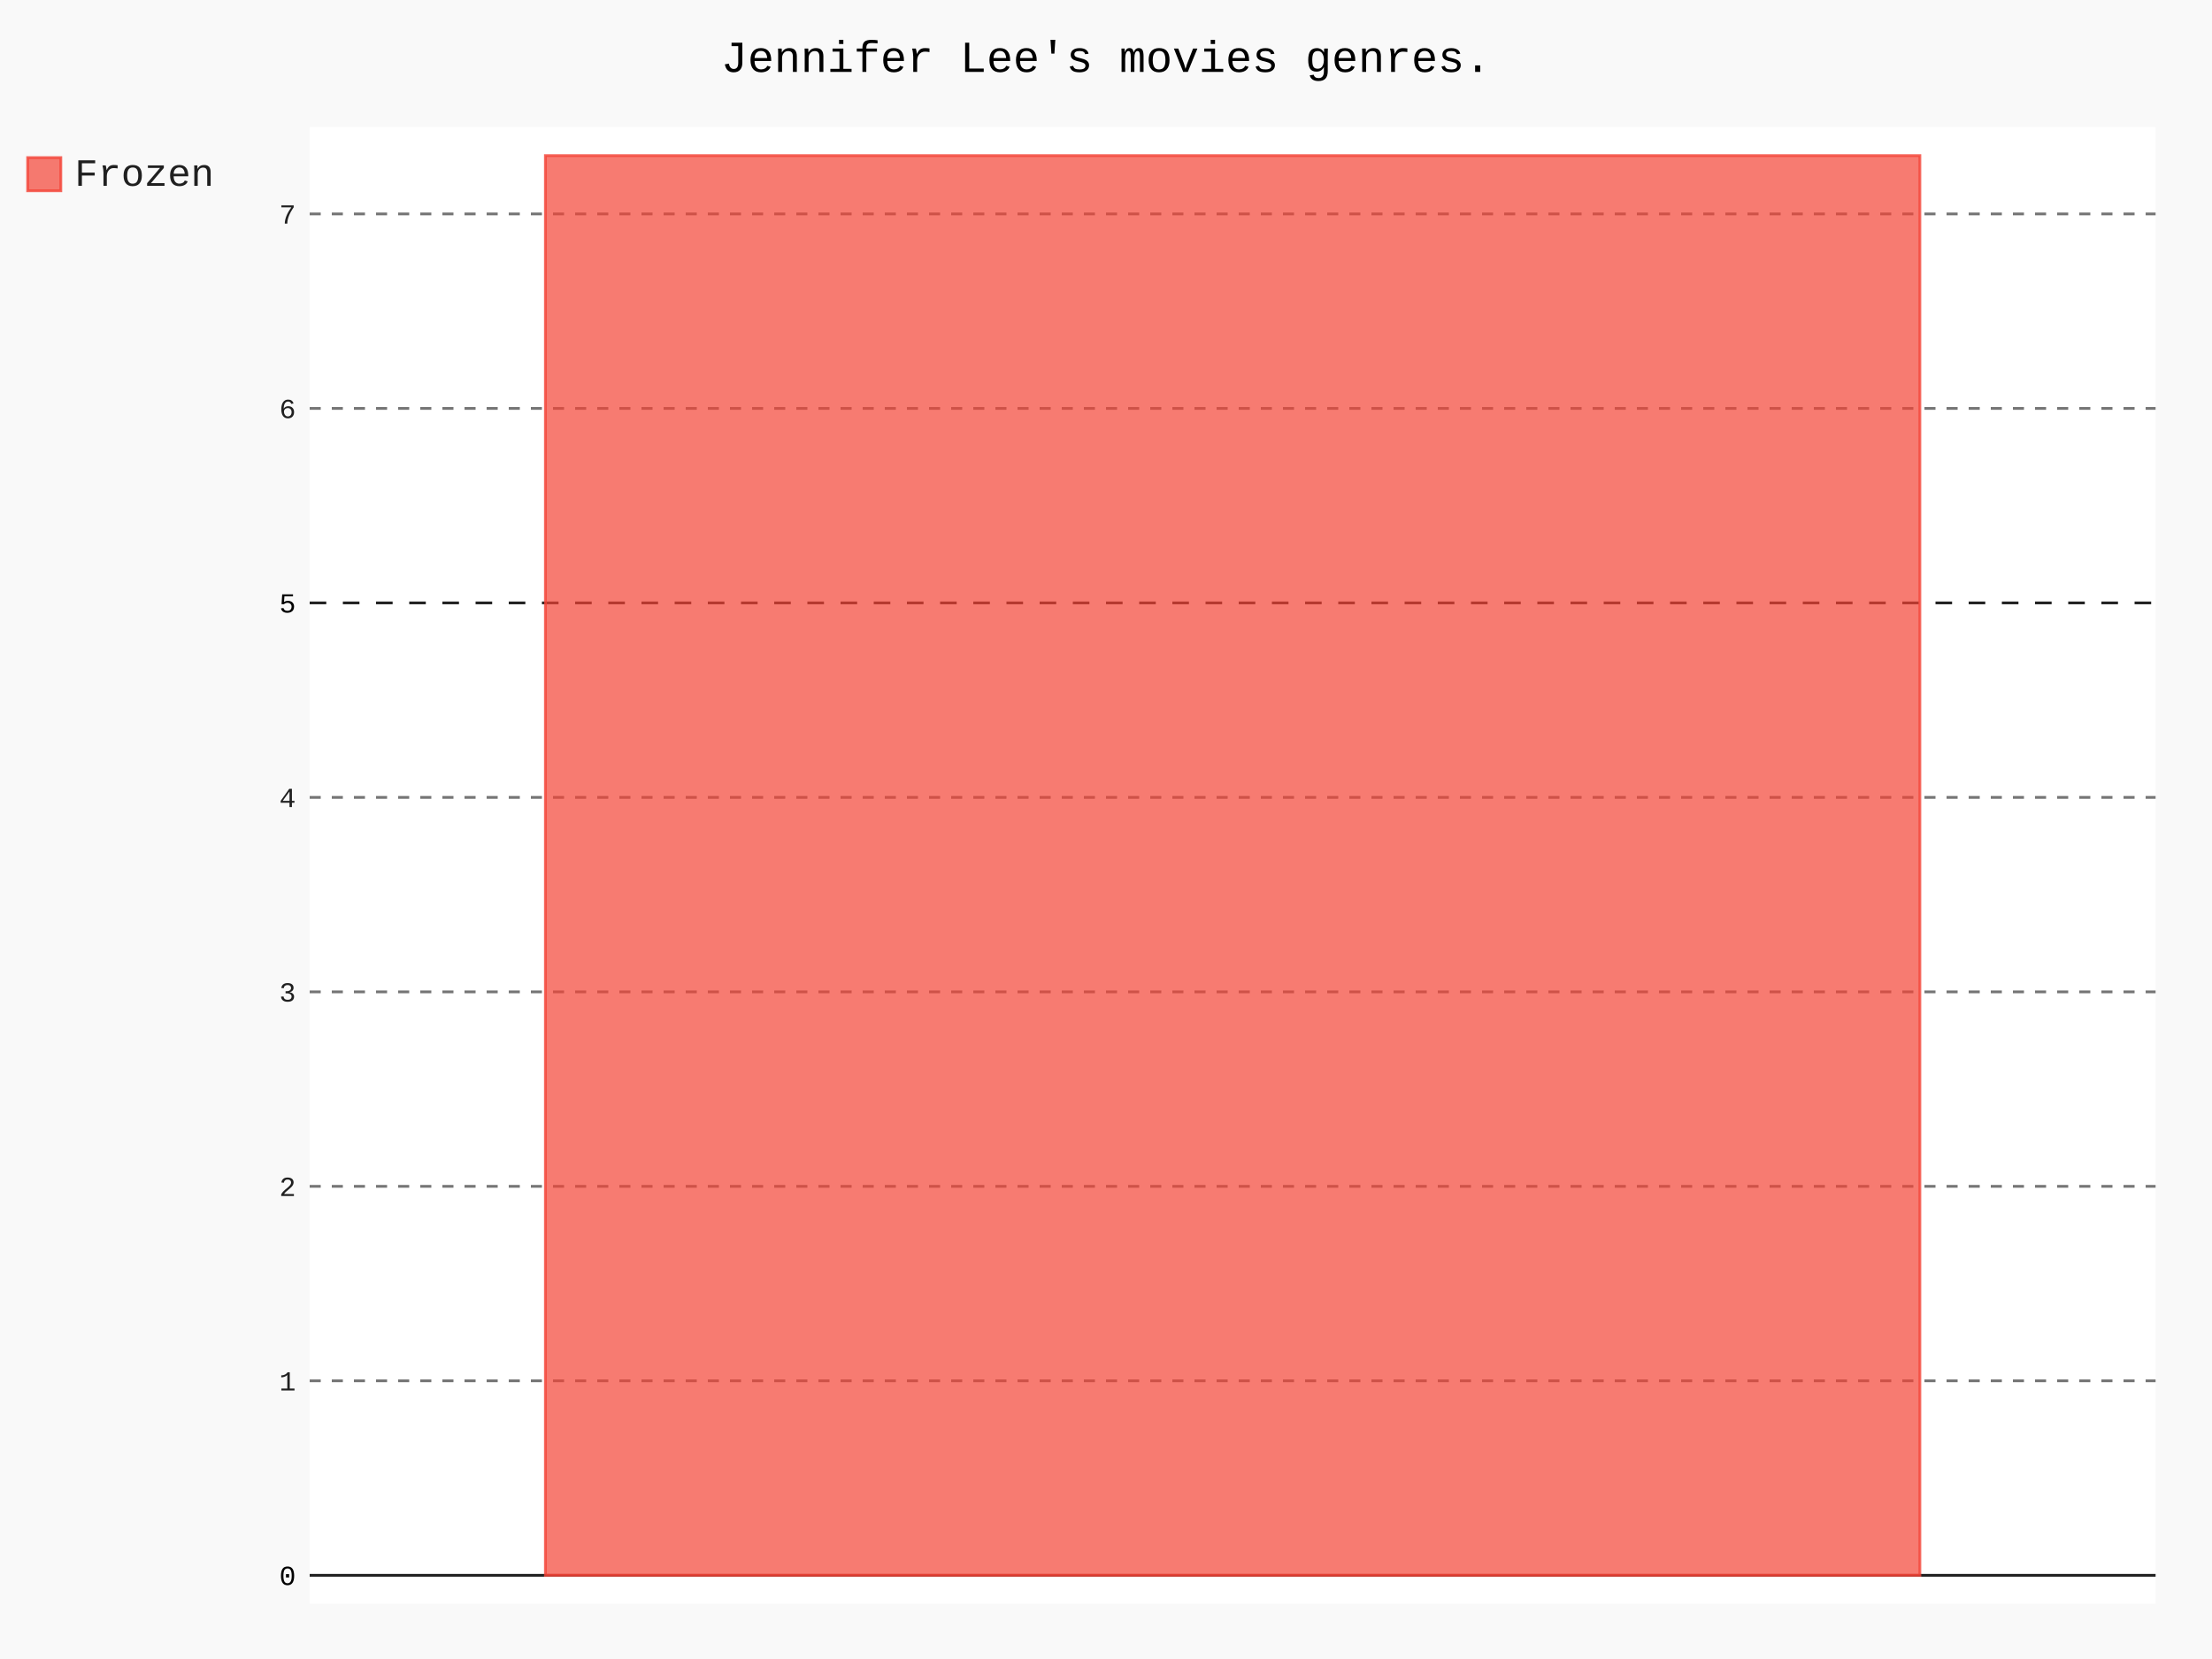
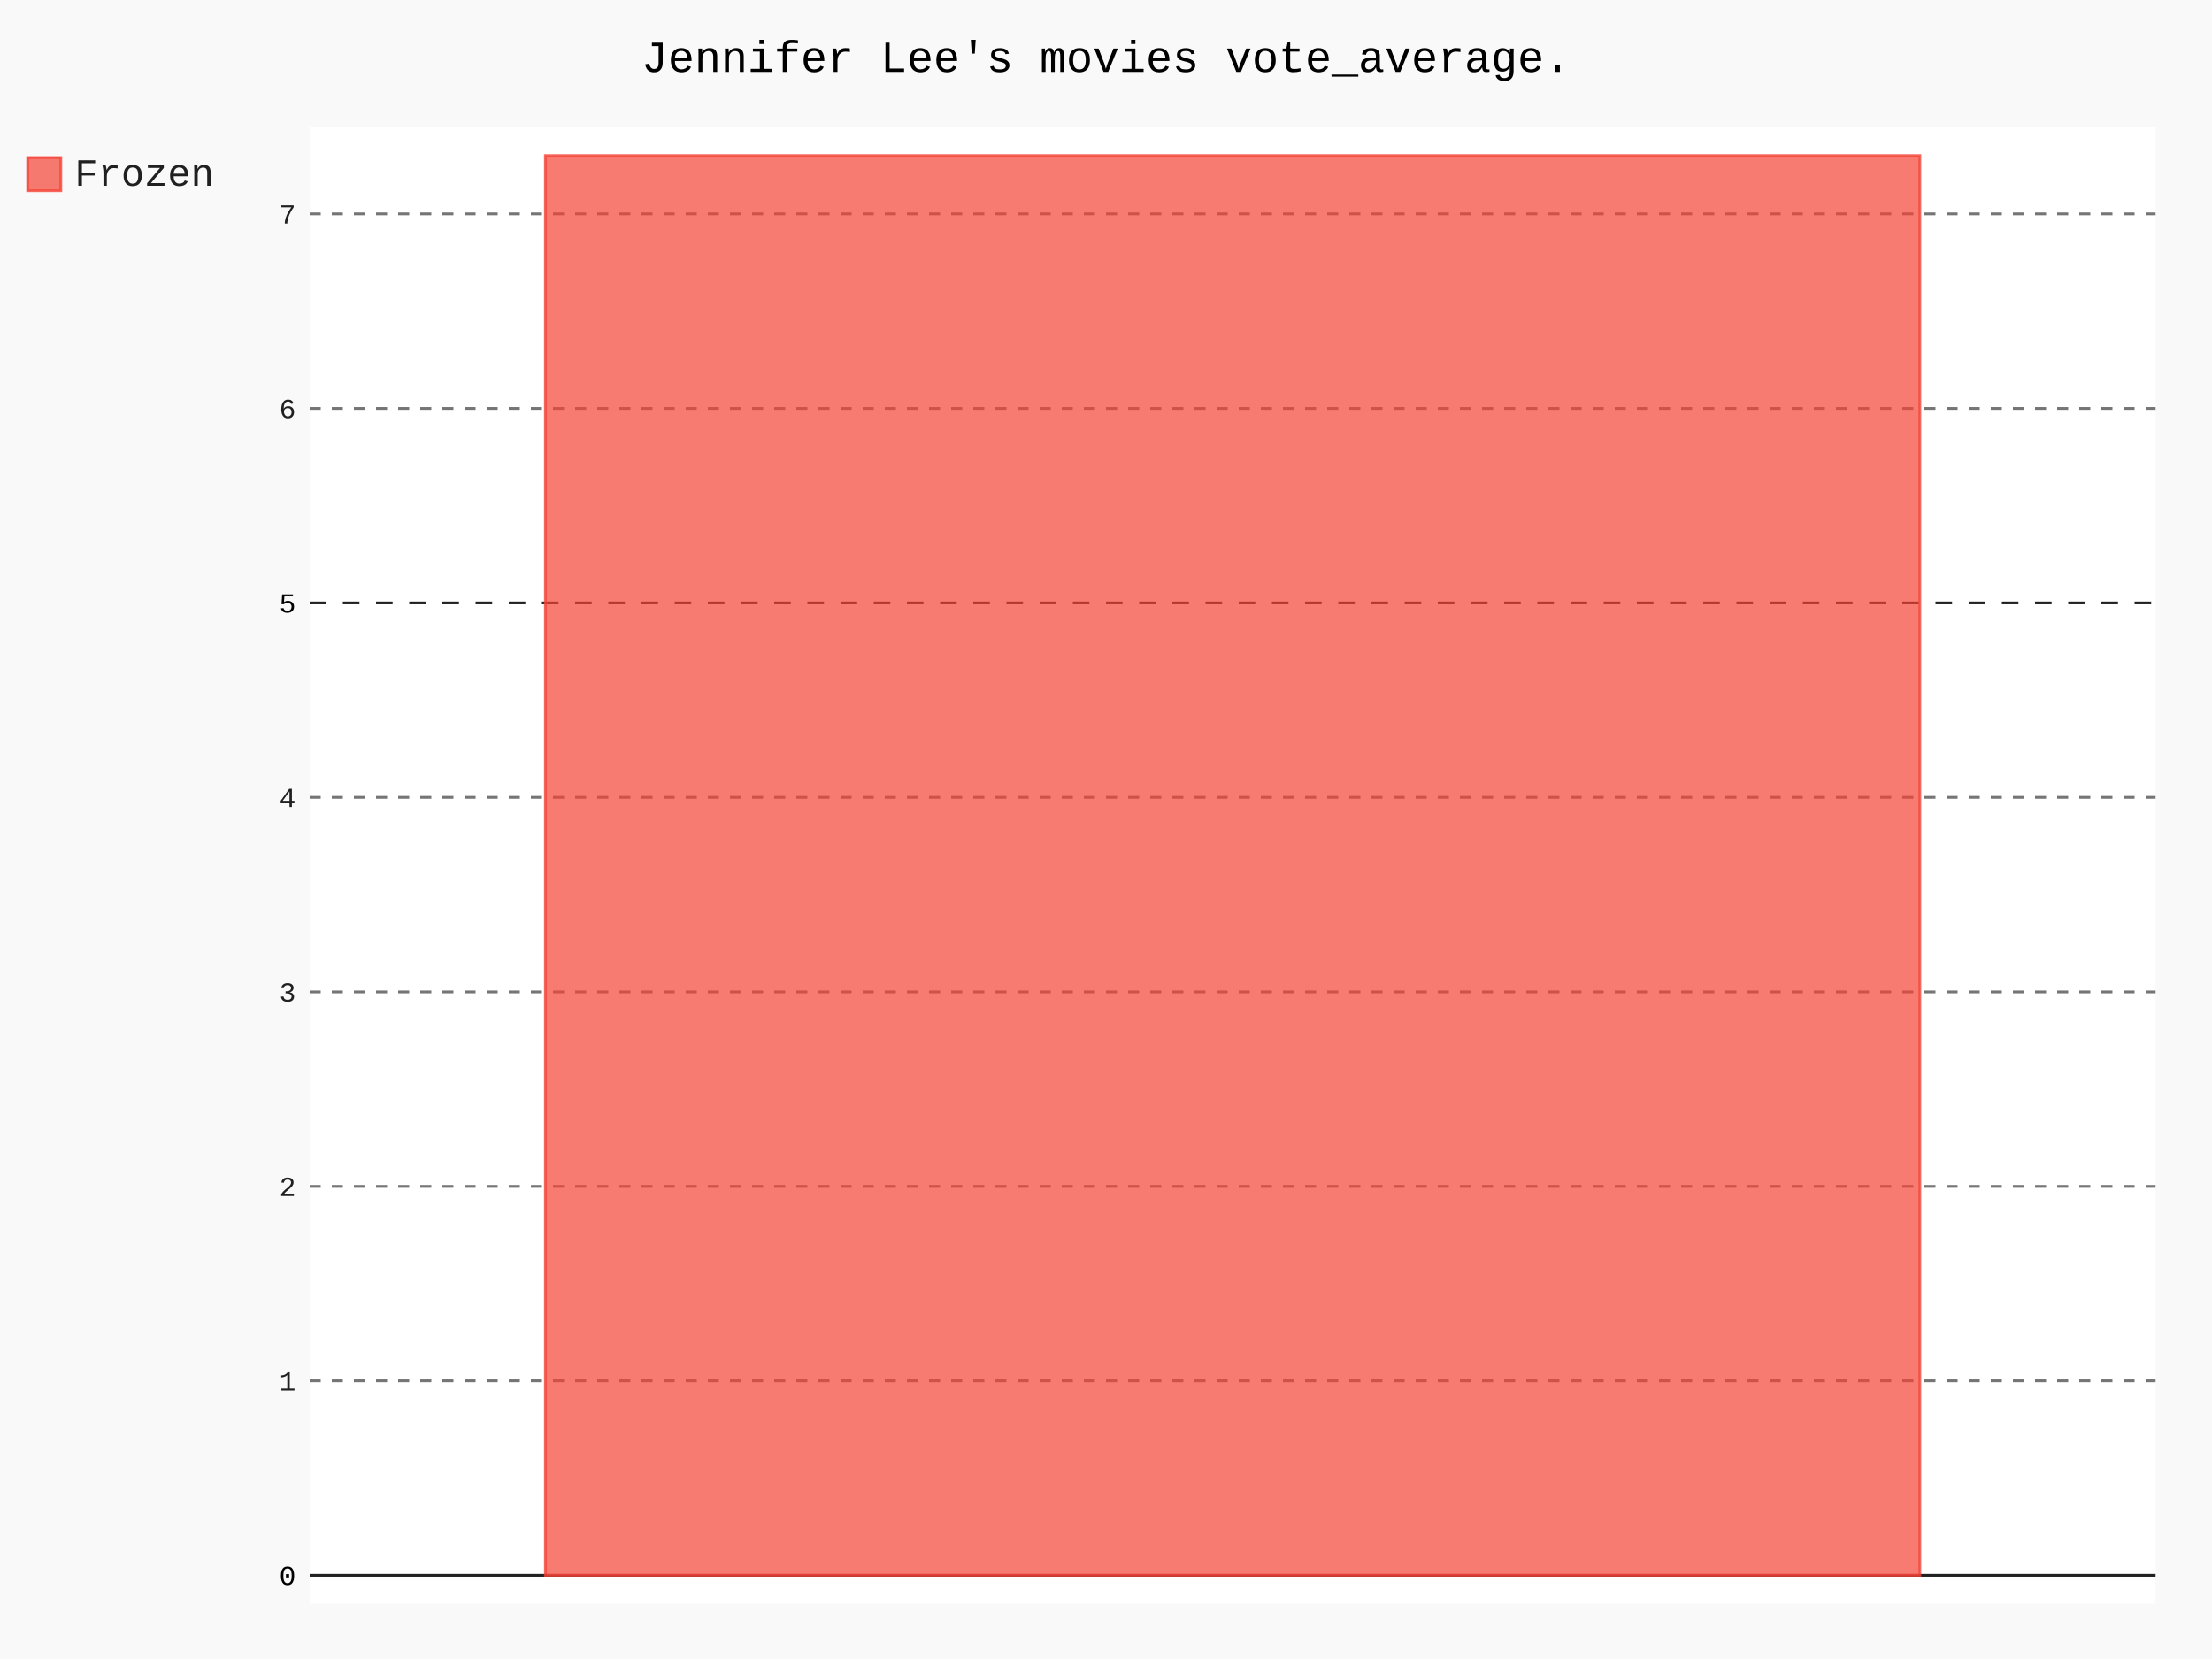
- <svg xmlns="http://www.w3.org/2000/svg" class="pygal-chart" id="chart-3210c57c-945d-495f-a2f5-18b3de9cb96e" viewBox="0 0 800 600">
+ <svg xmlns="http://www.w3.org/2000/svg" class="pygal-chart" id="chart-b1c9a303-e6c7-458b-b8fe-07e7bbccddf1" viewBox="0 0 800 600">
  <defs>
-     <style type="text/css">#chart-3210c57c-945d-495f-a2f5-18b3de9cb96e{-webkit-user-select:none;-webkit-font-smoothing:antialiased;font-family:Consolas,"Liberation Mono",Menlo,Courier,monospace}#chart-3210c57c-945d-495f-a2f5-18b3de9cb96e .title{font-family:Consolas,"Liberation Mono",Menlo,Courier,monospace;font-size:16px}#chart-3210c57c-945d-495f-a2f5-18b3de9cb96e .legends .legend text{font-family:Consolas,"Liberation Mono",Menlo,Courier,monospace;font-size:14px}#chart-3210c57c-945d-495f-a2f5-18b3de9cb96e .axis text{font-family:Consolas,"Liberation Mono",Menlo,Courier,monospace;font-size:10px}#chart-3210c57c-945d-495f-a2f5-18b3de9cb96e .axis text.major{font-family:Consolas,"Liberation Mono",Menlo,Courier,monospace;font-size:10px}#chart-3210c57c-945d-495f-a2f5-18b3de9cb96e .text-overlay text.value{font-family:Consolas,"Liberation Mono",Menlo,Courier,monospace;font-size:16px}#chart-3210c57c-945d-495f-a2f5-18b3de9cb96e .text-overlay text.label{font-family:Consolas,"Liberation Mono",Menlo,Courier,monospace;font-size:10px}#chart-3210c57c-945d-495f-a2f5-18b3de9cb96e .tooltip{font-family:Consolas,"Liberation Mono",Menlo,Courier,monospace;font-size:14px}#chart-3210c57c-945d-495f-a2f5-18b3de9cb96e text.no_data{font-family:Consolas,"Liberation Mono",Menlo,Courier,monospace;font-size:64px}
- #chart-3210c57c-945d-495f-a2f5-18b3de9cb96e{background-color:rgba(249,249,249,1)}#chart-3210c57c-945d-495f-a2f5-18b3de9cb96e path,#chart-3210c57c-945d-495f-a2f5-18b3de9cb96e line,#chart-3210c57c-945d-495f-a2f5-18b3de9cb96e rect,#chart-3210c57c-945d-495f-a2f5-18b3de9cb96e circle{-webkit-transition:150ms;-moz-transition:150ms;transition:150ms}#chart-3210c57c-945d-495f-a2f5-18b3de9cb96e .graph &gt; .background{fill:rgba(249,249,249,1)}#chart-3210c57c-945d-495f-a2f5-18b3de9cb96e .plot &gt; .background{fill:rgba(255,255,255,1)}#chart-3210c57c-945d-495f-a2f5-18b3de9cb96e .graph{fill:rgba(0,0,0,.87)}#chart-3210c57c-945d-495f-a2f5-18b3de9cb96e text.no_data{fill:rgba(0,0,0,1)}#chart-3210c57c-945d-495f-a2f5-18b3de9cb96e .title{fill:rgba(0,0,0,1)}#chart-3210c57c-945d-495f-a2f5-18b3de9cb96e .legends .legend text{fill:rgba(0,0,0,.87)}#chart-3210c57c-945d-495f-a2f5-18b3de9cb96e .legends .legend:hover text{fill:rgba(0,0,0,1)}#chart-3210c57c-945d-495f-a2f5-18b3de9cb96e .axis .line{stroke:rgba(0,0,0,1)}#chart-3210c57c-945d-495f-a2f5-18b3de9cb96e .axis .guide.line{stroke:rgba(0,0,0,.54)}#chart-3210c57c-945d-495f-a2f5-18b3de9cb96e .axis .major.line{stroke:rgba(0,0,0,.87)}#chart-3210c57c-945d-495f-a2f5-18b3de9cb96e .axis text.major{fill:rgba(0,0,0,1)}#chart-3210c57c-945d-495f-a2f5-18b3de9cb96e .axis.y .guides:hover .guide.line,#chart-3210c57c-945d-495f-a2f5-18b3de9cb96e .line-graph .axis.x .guides:hover .guide.line,#chart-3210c57c-945d-495f-a2f5-18b3de9cb96e .stackedline-graph .axis.x .guides:hover .guide.line,#chart-3210c57c-945d-495f-a2f5-18b3de9cb96e .xy-graph .axis.x .guides:hover .guide.line{stroke:rgba(0,0,0,1)}#chart-3210c57c-945d-495f-a2f5-18b3de9cb96e .axis .guides:hover text{fill:rgba(0,0,0,1)}#chart-3210c57c-945d-495f-a2f5-18b3de9cb96e .reactive{fill-opacity:.7;stroke-opacity:.8}#chart-3210c57c-945d-495f-a2f5-18b3de9cb96e .ci{stroke:rgba(0,0,0,.87)}#chart-3210c57c-945d-495f-a2f5-18b3de9cb96e .reactive.active,#chart-3210c57c-945d-495f-a2f5-18b3de9cb96e .active .reactive{fill-opacity:.8;stroke-opacity:.9;stroke-width:4}#chart-3210c57c-945d-495f-a2f5-18b3de9cb96e .ci .reactive.active{stroke-width:1.5}#chart-3210c57c-945d-495f-a2f5-18b3de9cb96e .series text{fill:rgba(0,0,0,1)}#chart-3210c57c-945d-495f-a2f5-18b3de9cb96e .tooltip rect{fill:rgba(255,255,255,1);stroke:rgba(0,0,0,1);-webkit-transition:opacity 150ms;-moz-transition:opacity 150ms;transition:opacity 150ms}#chart-3210c57c-945d-495f-a2f5-18b3de9cb96e .tooltip .label{fill:rgba(0,0,0,.87)}#chart-3210c57c-945d-495f-a2f5-18b3de9cb96e .tooltip .label{fill:rgba(0,0,0,.87)}#chart-3210c57c-945d-495f-a2f5-18b3de9cb96e .tooltip .legend{font-size:.8em;fill:rgba(0,0,0,.54)}#chart-3210c57c-945d-495f-a2f5-18b3de9cb96e .tooltip .x_label{font-size:.6em;fill:rgba(0,0,0,1)}#chart-3210c57c-945d-495f-a2f5-18b3de9cb96e .tooltip .xlink{font-size:.5em;text-decoration:underline}#chart-3210c57c-945d-495f-a2f5-18b3de9cb96e .tooltip .value{font-size:1.5em}#chart-3210c57c-945d-495f-a2f5-18b3de9cb96e .bound{font-size:.5em}#chart-3210c57c-945d-495f-a2f5-18b3de9cb96e .max-value{font-size:.75em;fill:rgba(0,0,0,.54)}#chart-3210c57c-945d-495f-a2f5-18b3de9cb96e .map-element{fill:rgba(255,255,255,1);stroke:rgba(0,0,0,.54) !important}#chart-3210c57c-945d-495f-a2f5-18b3de9cb96e .map-element .reactive{fill-opacity:inherit;stroke-opacity:inherit}#chart-3210c57c-945d-495f-a2f5-18b3de9cb96e .color-0,#chart-3210c57c-945d-495f-a2f5-18b3de9cb96e .color-0 a:visited{stroke:#F44336;fill:#F44336}#chart-3210c57c-945d-495f-a2f5-18b3de9cb96e .text-overlay .color-0 text{fill:black}
- #chart-3210c57c-945d-495f-a2f5-18b3de9cb96e text.no_data{text-anchor:middle}#chart-3210c57c-945d-495f-a2f5-18b3de9cb96e .guide.line{fill:none}#chart-3210c57c-945d-495f-a2f5-18b3de9cb96e .centered{text-anchor:middle}#chart-3210c57c-945d-495f-a2f5-18b3de9cb96e .title{text-anchor:middle}#chart-3210c57c-945d-495f-a2f5-18b3de9cb96e .legends .legend text{fill-opacity:1}#chart-3210c57c-945d-495f-a2f5-18b3de9cb96e .axis.x text{text-anchor:middle}#chart-3210c57c-945d-495f-a2f5-18b3de9cb96e .axis.x:not(.web) text[transform]{text-anchor:start}#chart-3210c57c-945d-495f-a2f5-18b3de9cb96e .axis.x:not(.web) text[transform].backwards{text-anchor:end}#chart-3210c57c-945d-495f-a2f5-18b3de9cb96e .axis.y text{text-anchor:end}#chart-3210c57c-945d-495f-a2f5-18b3de9cb96e .axis.y text[transform].backwards{text-anchor:start}#chart-3210c57c-945d-495f-a2f5-18b3de9cb96e .axis.y2 text{text-anchor:start}#chart-3210c57c-945d-495f-a2f5-18b3de9cb96e .axis.y2 text[transform].backwards{text-anchor:end}#chart-3210c57c-945d-495f-a2f5-18b3de9cb96e .axis .guide.line{stroke-dasharray:4,4}#chart-3210c57c-945d-495f-a2f5-18b3de9cb96e .axis .major.guide.line{stroke-dasharray:6,6}#chart-3210c57c-945d-495f-a2f5-18b3de9cb96e .horizontal .axis.y .guide.line,#chart-3210c57c-945d-495f-a2f5-18b3de9cb96e .horizontal .axis.y2 .guide.line,#chart-3210c57c-945d-495f-a2f5-18b3de9cb96e .vertical .axis.x .guide.line{opacity:0}#chart-3210c57c-945d-495f-a2f5-18b3de9cb96e .horizontal .axis.always_show .guide.line,#chart-3210c57c-945d-495f-a2f5-18b3de9cb96e .vertical .axis.always_show .guide.line{opacity:1 !important}#chart-3210c57c-945d-495f-a2f5-18b3de9cb96e .axis.y .guides:hover .guide.line,#chart-3210c57c-945d-495f-a2f5-18b3de9cb96e .axis.y2 .guides:hover .guide.line,#chart-3210c57c-945d-495f-a2f5-18b3de9cb96e .axis.x .guides:hover .guide.line{opacity:1}#chart-3210c57c-945d-495f-a2f5-18b3de9cb96e .axis .guides:hover text{opacity:1}#chart-3210c57c-945d-495f-a2f5-18b3de9cb96e .nofill{fill:none}#chart-3210c57c-945d-495f-a2f5-18b3de9cb96e .subtle-fill{fill-opacity:.2}#chart-3210c57c-945d-495f-a2f5-18b3de9cb96e .dot{stroke-width:1px;fill-opacity:1}#chart-3210c57c-945d-495f-a2f5-18b3de9cb96e .dot.active{stroke-width:5px}#chart-3210c57c-945d-495f-a2f5-18b3de9cb96e .dot.negative{fill:transparent}#chart-3210c57c-945d-495f-a2f5-18b3de9cb96e text,#chart-3210c57c-945d-495f-a2f5-18b3de9cb96e tspan{stroke:none !important}#chart-3210c57c-945d-495f-a2f5-18b3de9cb96e .series text.active{opacity:1}#chart-3210c57c-945d-495f-a2f5-18b3de9cb96e .tooltip rect{fill-opacity:.95;stroke-width:.5}#chart-3210c57c-945d-495f-a2f5-18b3de9cb96e .tooltip text{fill-opacity:1}#chart-3210c57c-945d-495f-a2f5-18b3de9cb96e .showable{visibility:hidden}#chart-3210c57c-945d-495f-a2f5-18b3de9cb96e .showable.shown{visibility:visible}#chart-3210c57c-945d-495f-a2f5-18b3de9cb96e .gauge-background{fill:rgba(229,229,229,1);stroke:none}#chart-3210c57c-945d-495f-a2f5-18b3de9cb96e .bg-lines{stroke:rgba(249,249,249,1);stroke-width:2px}</style>
+     <style type="text/css">#chart-b1c9a303-e6c7-458b-b8fe-07e7bbccddf1{-webkit-user-select:none;-webkit-font-smoothing:antialiased;font-family:Consolas,"Liberation Mono",Menlo,Courier,monospace}#chart-b1c9a303-e6c7-458b-b8fe-07e7bbccddf1 .title{font-family:Consolas,"Liberation Mono",Menlo,Courier,monospace;font-size:16px}#chart-b1c9a303-e6c7-458b-b8fe-07e7bbccddf1 .legends .legend text{font-family:Consolas,"Liberation Mono",Menlo,Courier,monospace;font-size:14px}#chart-b1c9a303-e6c7-458b-b8fe-07e7bbccddf1 .axis text{font-family:Consolas,"Liberation Mono",Menlo,Courier,monospace;font-size:10px}#chart-b1c9a303-e6c7-458b-b8fe-07e7bbccddf1 .axis text.major{font-family:Consolas,"Liberation Mono",Menlo,Courier,monospace;font-size:10px}#chart-b1c9a303-e6c7-458b-b8fe-07e7bbccddf1 .text-overlay text.value{font-family:Consolas,"Liberation Mono",Menlo,Courier,monospace;font-size:16px}#chart-b1c9a303-e6c7-458b-b8fe-07e7bbccddf1 .text-overlay text.label{font-family:Consolas,"Liberation Mono",Menlo,Courier,monospace;font-size:10px}#chart-b1c9a303-e6c7-458b-b8fe-07e7bbccddf1 .tooltip{font-family:Consolas,"Liberation Mono",Menlo,Courier,monospace;font-size:14px}#chart-b1c9a303-e6c7-458b-b8fe-07e7bbccddf1 text.no_data{font-family:Consolas,"Liberation Mono",Menlo,Courier,monospace;font-size:64px}
+ #chart-b1c9a303-e6c7-458b-b8fe-07e7bbccddf1{background-color:rgba(249,249,249,1)}#chart-b1c9a303-e6c7-458b-b8fe-07e7bbccddf1 path,#chart-b1c9a303-e6c7-458b-b8fe-07e7bbccddf1 line,#chart-b1c9a303-e6c7-458b-b8fe-07e7bbccddf1 rect,#chart-b1c9a303-e6c7-458b-b8fe-07e7bbccddf1 circle{-webkit-transition:150ms;-moz-transition:150ms;transition:150ms}#chart-b1c9a303-e6c7-458b-b8fe-07e7bbccddf1 .graph &gt; .background{fill:rgba(249,249,249,1)}#chart-b1c9a303-e6c7-458b-b8fe-07e7bbccddf1 .plot &gt; .background{fill:rgba(255,255,255,1)}#chart-b1c9a303-e6c7-458b-b8fe-07e7bbccddf1 .graph{fill:rgba(0,0,0,.87)}#chart-b1c9a303-e6c7-458b-b8fe-07e7bbccddf1 text.no_data{fill:rgba(0,0,0,1)}#chart-b1c9a303-e6c7-458b-b8fe-07e7bbccddf1 .title{fill:rgba(0,0,0,1)}#chart-b1c9a303-e6c7-458b-b8fe-07e7bbccddf1 .legends .legend text{fill:rgba(0,0,0,.87)}#chart-b1c9a303-e6c7-458b-b8fe-07e7bbccddf1 .legends .legend:hover text{fill:rgba(0,0,0,1)}#chart-b1c9a303-e6c7-458b-b8fe-07e7bbccddf1 .axis .line{stroke:rgba(0,0,0,1)}#chart-b1c9a303-e6c7-458b-b8fe-07e7bbccddf1 .axis .guide.line{stroke:rgba(0,0,0,.54)}#chart-b1c9a303-e6c7-458b-b8fe-07e7bbccddf1 .axis .major.line{stroke:rgba(0,0,0,.87)}#chart-b1c9a303-e6c7-458b-b8fe-07e7bbccddf1 .axis text.major{fill:rgba(0,0,0,1)}#chart-b1c9a303-e6c7-458b-b8fe-07e7bbccddf1 .axis.y .guides:hover .guide.line,#chart-b1c9a303-e6c7-458b-b8fe-07e7bbccddf1 .line-graph .axis.x .guides:hover .guide.line,#chart-b1c9a303-e6c7-458b-b8fe-07e7bbccddf1 .stackedline-graph .axis.x .guides:hover .guide.line,#chart-b1c9a303-e6c7-458b-b8fe-07e7bbccddf1 .xy-graph .axis.x .guides:hover .guide.line{stroke:rgba(0,0,0,1)}#chart-b1c9a303-e6c7-458b-b8fe-07e7bbccddf1 .axis .guides:hover text{fill:rgba(0,0,0,1)}#chart-b1c9a303-e6c7-458b-b8fe-07e7bbccddf1 .reactive{fill-opacity:.7;stroke-opacity:.8}#chart-b1c9a303-e6c7-458b-b8fe-07e7bbccddf1 .ci{stroke:rgba(0,0,0,.87)}#chart-b1c9a303-e6c7-458b-b8fe-07e7bbccddf1 .reactive.active,#chart-b1c9a303-e6c7-458b-b8fe-07e7bbccddf1 .active .reactive{fill-opacity:.8;stroke-opacity:.9;stroke-width:4}#chart-b1c9a303-e6c7-458b-b8fe-07e7bbccddf1 .ci .reactive.active{stroke-width:1.5}#chart-b1c9a303-e6c7-458b-b8fe-07e7bbccddf1 .series text{fill:rgba(0,0,0,1)}#chart-b1c9a303-e6c7-458b-b8fe-07e7bbccddf1 .tooltip rect{fill:rgba(255,255,255,1);stroke:rgba(0,0,0,1);-webkit-transition:opacity 150ms;-moz-transition:opacity 150ms;transition:opacity 150ms}#chart-b1c9a303-e6c7-458b-b8fe-07e7bbccddf1 .tooltip .label{fill:rgba(0,0,0,.87)}#chart-b1c9a303-e6c7-458b-b8fe-07e7bbccddf1 .tooltip .label{fill:rgba(0,0,0,.87)}#chart-b1c9a303-e6c7-458b-b8fe-07e7bbccddf1 .tooltip .legend{font-size:.8em;fill:rgba(0,0,0,.54)}#chart-b1c9a303-e6c7-458b-b8fe-07e7bbccddf1 .tooltip .x_label{font-size:.6em;fill:rgba(0,0,0,1)}#chart-b1c9a303-e6c7-458b-b8fe-07e7bbccddf1 .tooltip .xlink{font-size:.5em;text-decoration:underline}#chart-b1c9a303-e6c7-458b-b8fe-07e7bbccddf1 .tooltip .value{font-size:1.5em}#chart-b1c9a303-e6c7-458b-b8fe-07e7bbccddf1 .bound{font-size:.5em}#chart-b1c9a303-e6c7-458b-b8fe-07e7bbccddf1 .max-value{font-size:.75em;fill:rgba(0,0,0,.54)}#chart-b1c9a303-e6c7-458b-b8fe-07e7bbccddf1 .map-element{fill:rgba(255,255,255,1);stroke:rgba(0,0,0,.54) !important}#chart-b1c9a303-e6c7-458b-b8fe-07e7bbccddf1 .map-element .reactive{fill-opacity:inherit;stroke-opacity:inherit}#chart-b1c9a303-e6c7-458b-b8fe-07e7bbccddf1 .color-0,#chart-b1c9a303-e6c7-458b-b8fe-07e7bbccddf1 .color-0 a:visited{stroke:#F44336;fill:#F44336}#chart-b1c9a303-e6c7-458b-b8fe-07e7bbccddf1 .text-overlay .color-0 text{fill:black}
+ #chart-b1c9a303-e6c7-458b-b8fe-07e7bbccddf1 text.no_data{text-anchor:middle}#chart-b1c9a303-e6c7-458b-b8fe-07e7bbccddf1 .guide.line{fill:none}#chart-b1c9a303-e6c7-458b-b8fe-07e7bbccddf1 .centered{text-anchor:middle}#chart-b1c9a303-e6c7-458b-b8fe-07e7bbccddf1 .title{text-anchor:middle}#chart-b1c9a303-e6c7-458b-b8fe-07e7bbccddf1 .legends .legend text{fill-opacity:1}#chart-b1c9a303-e6c7-458b-b8fe-07e7bbccddf1 .axis.x text{text-anchor:middle}#chart-b1c9a303-e6c7-458b-b8fe-07e7bbccddf1 .axis.x:not(.web) text[transform]{text-anchor:start}#chart-b1c9a303-e6c7-458b-b8fe-07e7bbccddf1 .axis.x:not(.web) text[transform].backwards{text-anchor:end}#chart-b1c9a303-e6c7-458b-b8fe-07e7bbccddf1 .axis.y text{text-anchor:end}#chart-b1c9a303-e6c7-458b-b8fe-07e7bbccddf1 .axis.y text[transform].backwards{text-anchor:start}#chart-b1c9a303-e6c7-458b-b8fe-07e7bbccddf1 .axis.y2 text{text-anchor:start}#chart-b1c9a303-e6c7-458b-b8fe-07e7bbccddf1 .axis.y2 text[transform].backwards{text-anchor:end}#chart-b1c9a303-e6c7-458b-b8fe-07e7bbccddf1 .axis .guide.line{stroke-dasharray:4,4}#chart-b1c9a303-e6c7-458b-b8fe-07e7bbccddf1 .axis .major.guide.line{stroke-dasharray:6,6}#chart-b1c9a303-e6c7-458b-b8fe-07e7bbccddf1 .horizontal .axis.y .guide.line,#chart-b1c9a303-e6c7-458b-b8fe-07e7bbccddf1 .horizontal .axis.y2 .guide.line,#chart-b1c9a303-e6c7-458b-b8fe-07e7bbccddf1 .vertical .axis.x .guide.line{opacity:0}#chart-b1c9a303-e6c7-458b-b8fe-07e7bbccddf1 .horizontal .axis.always_show .guide.line,#chart-b1c9a303-e6c7-458b-b8fe-07e7bbccddf1 .vertical .axis.always_show .guide.line{opacity:1 !important}#chart-b1c9a303-e6c7-458b-b8fe-07e7bbccddf1 .axis.y .guides:hover .guide.line,#chart-b1c9a303-e6c7-458b-b8fe-07e7bbccddf1 .axis.y2 .guides:hover .guide.line,#chart-b1c9a303-e6c7-458b-b8fe-07e7bbccddf1 .axis.x .guides:hover .guide.line{opacity:1}#chart-b1c9a303-e6c7-458b-b8fe-07e7bbccddf1 .axis .guides:hover text{opacity:1}#chart-b1c9a303-e6c7-458b-b8fe-07e7bbccddf1 .nofill{fill:none}#chart-b1c9a303-e6c7-458b-b8fe-07e7bbccddf1 .subtle-fill{fill-opacity:.2}#chart-b1c9a303-e6c7-458b-b8fe-07e7bbccddf1 .dot{stroke-width:1px;fill-opacity:1}#chart-b1c9a303-e6c7-458b-b8fe-07e7bbccddf1 .dot.active{stroke-width:5px}#chart-b1c9a303-e6c7-458b-b8fe-07e7bbccddf1 .dot.negative{fill:transparent}#chart-b1c9a303-e6c7-458b-b8fe-07e7bbccddf1 text,#chart-b1c9a303-e6c7-458b-b8fe-07e7bbccddf1 tspan{stroke:none !important}#chart-b1c9a303-e6c7-458b-b8fe-07e7bbccddf1 .series text.active{opacity:1}#chart-b1c9a303-e6c7-458b-b8fe-07e7bbccddf1 .tooltip rect{fill-opacity:.95;stroke-width:.5}#chart-b1c9a303-e6c7-458b-b8fe-07e7bbccddf1 .tooltip text{fill-opacity:1}#chart-b1c9a303-e6c7-458b-b8fe-07e7bbccddf1 .showable{visibility:hidden}#chart-b1c9a303-e6c7-458b-b8fe-07e7bbccddf1 .showable.shown{visibility:visible}#chart-b1c9a303-e6c7-458b-b8fe-07e7bbccddf1 .gauge-background{fill:rgba(229,229,229,1);stroke:none}#chart-b1c9a303-e6c7-458b-b8fe-07e7bbccddf1 .bg-lines{stroke:rgba(249,249,249,1);stroke-width:2px}</style>
  </defs>
  <g class="graph bar-graph vertical">
    <rect class="background" height="600" width="800" x="0" y="0" />
    <g class="plot" transform="translate(112, 46)">
      <rect class="background" height="534" width="667.6" x="0" y="0" />
      <g class="axis y always_show">
        <g class="guides">
          <path class="axis major line" d="M0 523.731 h667.6" />
          <text class="major" x="-5" y="527.231">0</text>
        </g>
        <g class="guides">
          <path class="guide line" d="M0 453.394 h667.6" />
          <text class="" x="-5" y="456.894">1</text>
        </g>
        <g class="guides">
          <path class="guide line" d="M0 383.056 h667.6" />
          <text class="" x="-5" y="386.556">2</text>
        </g>
        <g class="guides">
          <path class="guide line" d="M0 312.719 h667.6" />
          <text class="" x="-5" y="316.219">3</text>
        </g>
        <g class="guides">
          <path class="guide line" d="M0 242.382 h667.6" />
          <text class="" x="-5" y="245.882">4</text>
        </g>
        <g class="guides">
          <path class="major guide line" d="M0 172.045 h667.6" />
          <text class="major" x="-5" y="175.545">5</text>
        </g>
        <g class="guides">
          <path class="guide line" d="M0 101.708 h667.6" />
          <text class="" x="-5" y="105.208">6</text>
        </g>
        <g class="guides">
          <path class="guide line" d="M0 31.37 h667.6" />
          <text class="" x="-5" y="34.87">7</text>
        </g>
      </g>
      <g class="series serie-0 color-0">
        <g class="bars">
          <g class="bar">
            <rect class="rect reactive tooltip-trigger" height="513.462" rx="0" ry="0" width="497.105" x="85.247" y="10.269" />
          </g>
        </g>
      </g>
    </g>
    <g class="titles">
-       <text class="title plot_title" x="400.0" y="26">Jennifer Lee's movies genres.</text>
+       <text class="title plot_title" x="400.0" y="26">Jennifer Lee's movies vote_average.</text>
    </g>
    <g class="plot overlay" transform="translate(112, 46)">
      <g class="series serie-0 color-0" />
    </g>
    <g class="plot text-overlay" transform="translate(112, 46)">
      <g class="series serie-0 color-0" />
    </g>
    <g class="plot tooltip-overlay" transform="translate(112, 46)">
      <g class="tooltip" style="opacity: 0" transform="translate(0 0)">
        <rect class="tooltip-box" height="0" rx="0" ry="0" width="0" />
        <g class="text" />
      </g>
    </g>
    <g class="legends" transform="translate(10, 56)">
      <g class="legend reactive activate-serie" id="activate-serie-0">
        <rect class="color-0 reactive" height="12" width="12" x="0.0" y="1.0" />
        <text x="17.0" y="11.2">Frozen</text>
      </g>
    </g>
    <g class="legends" transform="translate(790, 56)" />
  </g>
</svg>
